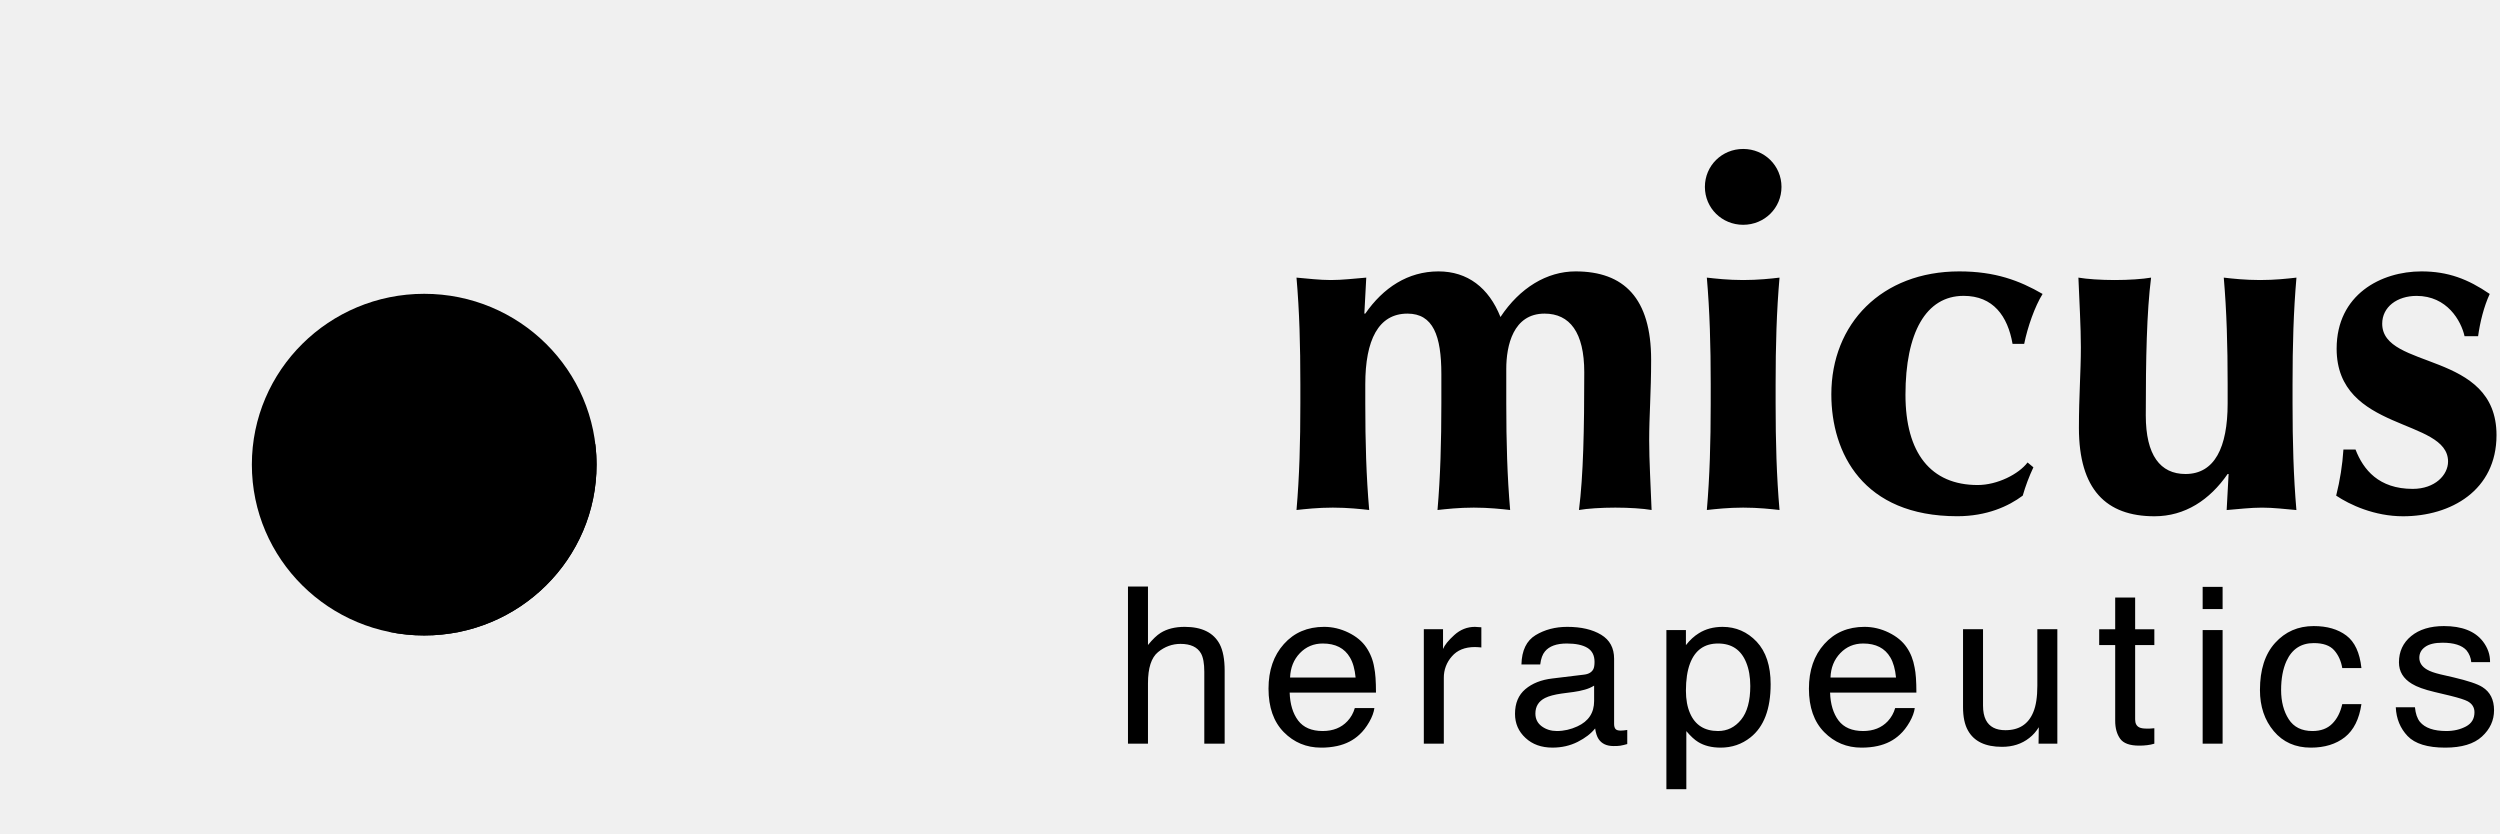
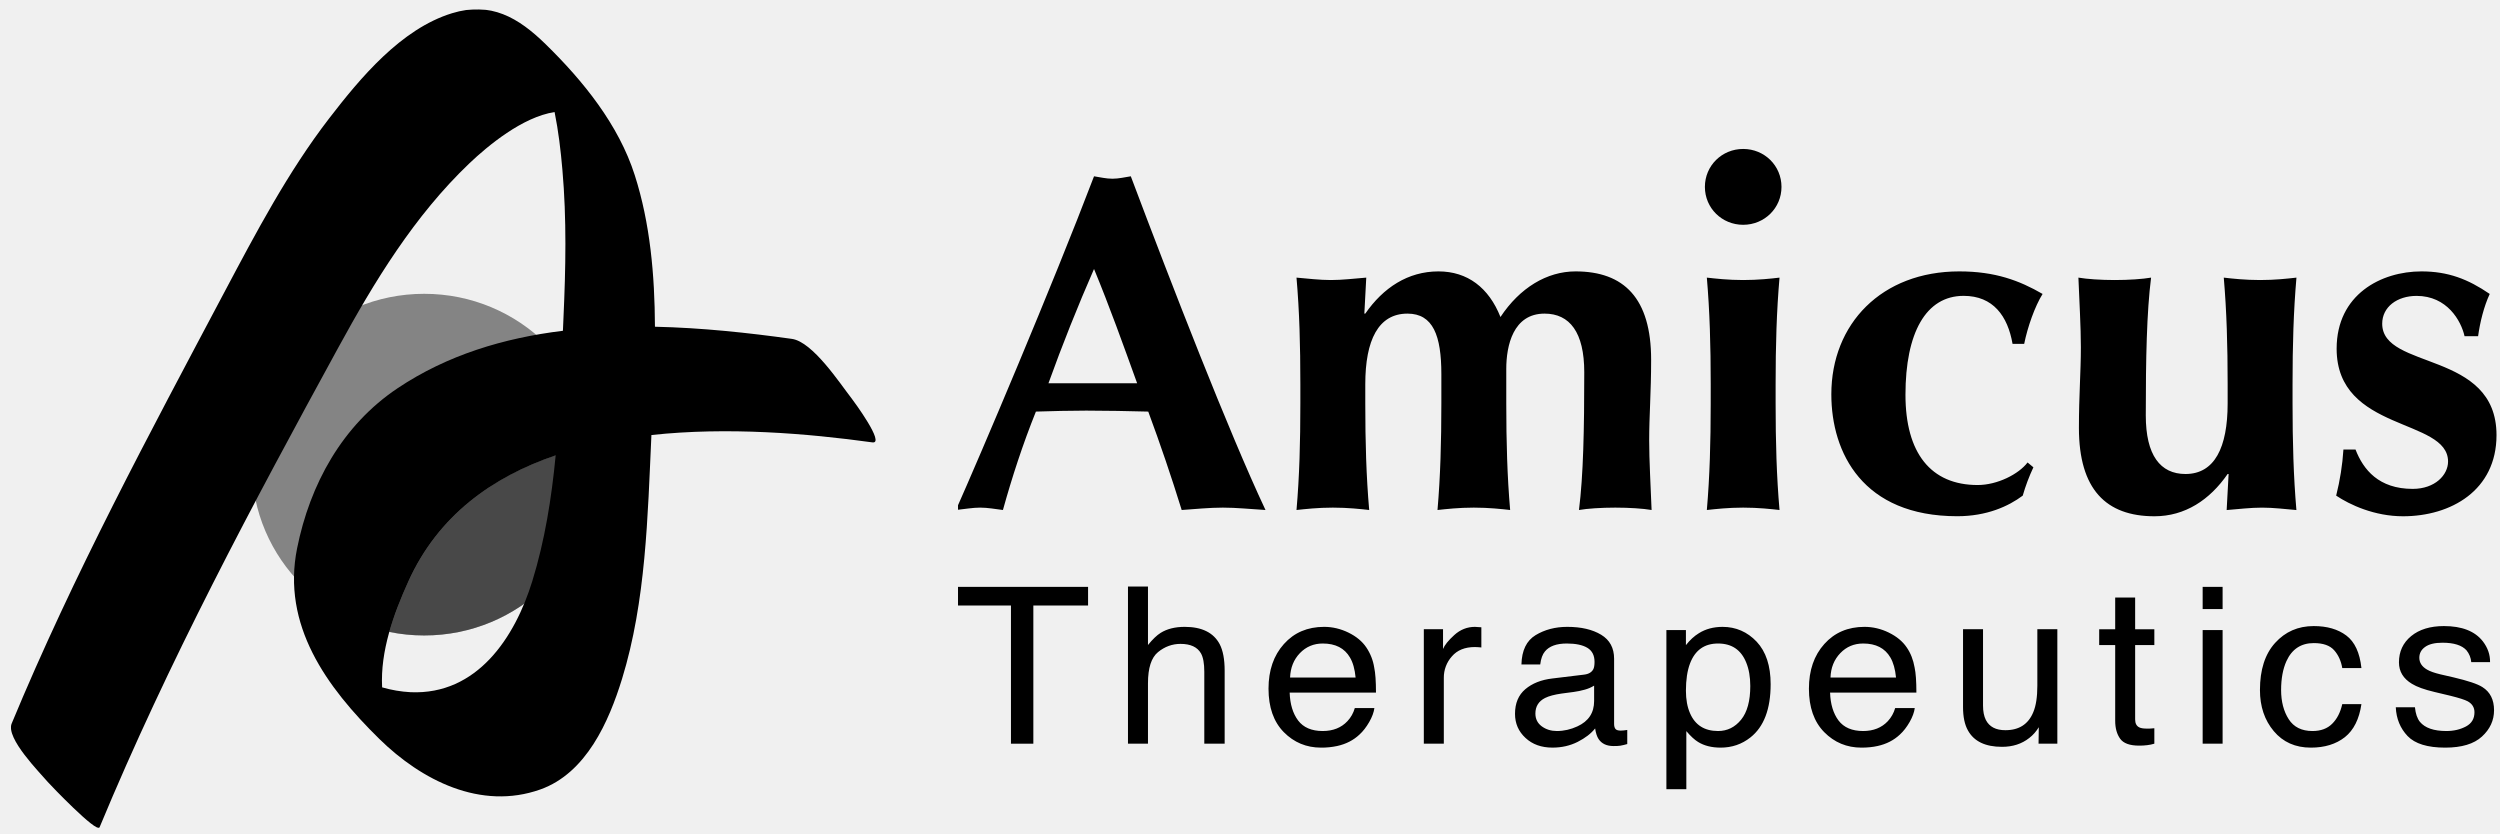
- <svg xmlns="http://www.w3.org/2000/svg" xmlns:xlink="http://www.w3.org/1999/xlink" viewBox="0 0 210 70" fill="currentColor" aria-hidden="true" focusable="false">
+ <svg xmlns="http://www.w3.org/2000/svg" xmlns:xlink="http://www.w3.org/1999/xlink" viewBox="0 0 210 70" aria-hidden="true" focusable="false">
  <defs>
-     <path id="a" d="M.922.781H74v68.762H.922z" />
-     <path id="c" d="M.473 0H27v29H.473z" />
-     <path id="e" d="M.473 0H12v14H.473z" />
+     <path id="amicus-a" d="M.922.781H74v68.762H.922z" />
+     <path id="amicus-c" d="M.473 0H27v29H.473z" />
+     <path id="amicus-e" d="M.473 0H12v14H.473z" />
  </defs>
  <g fill="none" fill-rule="evenodd">
-     <path fill="currentColor" fill-rule="nonzero" d="M50.113 39.027c0 7.926-6.484 14.352-14.48 14.352-7.992 0-14.477-6.426-14.477-14.352 0-7.922 6.485-14.347 14.477-14.347 7.996 0 14.48 6.425 14.48 14.347" />
-     <mask id="b" fill="currentColor">
-       <use xlink:href="#a" />
+     <path fill="currentColor" fill-opacity=".45" fill-rule="nonzero" d="M50.113 39.027c0 7.926-6.484 14.352-14.48 14.352-7.992 0-14.477-6.426-14.477-14.352 0-7.922 6.485-14.347 14.477-14.347 7.996 0 14.48 6.425 14.48 14.347" />
+     <mask id="amicus-b" fill="#fff">
+       <use xlink:href="#amicus-a" />
    </mask>
-     <path fill="currentColor" fill-rule="nonzero" d="M44.715 48.809c-1.461 4.742-4.637 9.578-10.227 9.336a10.6 10.6 0 0 1-2.39-.407c-.16-3.05.965-6.16 2.199-8.886 2.496-5.524 7.027-8.782 12.379-10.602-.344 3.594-.91 7.152-1.961 10.559m26.8-15.368c-.96-1.23-3.242-4.734-5.003-4.976-3.688-.516-7.586-.934-11.496-1.02-.02-4.332-.399-8.68-1.696-12.73-1.351-4.235-4.336-7.922-7.48-10.996-2.313-2.262-4.625-3.606-7.875-2.606-4.285 1.32-7.7 5.438-10.313 8.828-3.468 4.504-6.144 9.59-8.8 14.594C12.523 36.48 6.168 48.273.98 60.777c-.511 1.239 2.372 4.125 3.032 4.907.176.207 4.129 4.347 4.351 3.812C14.13 55.598 21.211 42.38 28.426 29.18c3.031-5.547 6.383-11.055 11-15.457 1.531-1.457 4.46-3.903 7.16-4.309.324 1.602.516 3.23.656 4.856.363 4.125.278 8.289.09 12.421l-.047 1.094c-4.953.606-9.719 2.035-13.883 4.824-4.66 3.118-7.363 8.067-8.445 13.446-1.3 6.449 2.445 11.64 6.918 16.027 3.52 3.45 8.504 6.012 13.508 4.234 3.87-1.375 5.765-5.71 6.87-9.296 2.009-6.524 2.153-13.665 2.466-20.477 6.39-.695 13.09-.14 18.562.617 1.106.156-1.57-3.465-1.765-3.719" mask="url(#b)" />
-     <path fill="currentColor" fill-rule="nonzero" d="M34.297 48.852c-.606 1.336-1.184 2.761-1.598 4.23.946.195 1.93.297 2.934.297 7.996 0 14.48-6.426 14.48-14.352 0-.578-.039-1.152-.105-1.718-6.781 1.53-12.707 4.906-15.711 11.543" />
+     <path fill="currentColor" fill-rule="nonzero" d="M44.715 48.809c-1.461 4.742-4.637 9.578-10.227 9.336a10.6 10.6 0 0 1-2.39-.407c-.16-3.05.965-6.16 2.199-8.886 2.496-5.524 7.027-8.782 12.379-10.602-.344 3.594-.91 7.152-1.961 10.559m26.8-15.368c-.96-1.23-3.242-4.734-5.003-4.976-3.688-.516-7.586-.934-11.496-1.02-.02-4.332-.399-8.68-1.696-12.73-1.351-4.235-4.336-7.922-7.48-10.996-2.313-2.262-4.625-3.606-7.875-2.606-4.285 1.32-7.7 5.438-10.313 8.828-3.468 4.504-6.144 9.59-8.8 14.594C12.523 36.48 6.168 48.273.98 60.777c-.511 1.239 2.372 4.125 3.032 4.907.176.207 4.129 4.347 4.351 3.812C14.13 55.598 21.211 42.38 28.426 29.18c3.031-5.547 6.383-11.055 11-15.457 1.531-1.457 4.46-3.903 7.16-4.309.324 1.602.516 3.23.656 4.856.363 4.125.278 8.289.09 12.421l-.047 1.094c-4.953.606-9.719 2.035-13.883 4.824-4.66 3.118-7.363 8.067-8.445 13.446-1.3 6.449 2.445 11.64 6.918 16.027 3.52 3.45 8.504 6.012 13.508 4.234 3.87-1.375 5.765-5.71 6.87-9.296 2.009-6.524 2.153-13.665 2.466-20.477 6.39-.695 13.09-.14 18.562.617 1.106.156-1.57-3.465-1.765-3.719" mask="url(#amicus-b)" />
+     <path fill="currentColor" fill-opacity=".45" fill-rule="nonzero" d="M34.297 48.852c-.606 1.336-1.184 2.761-1.598 4.23.946.195 1.93.297 2.934.297 7.996 0 14.48-6.426 14.48-14.352 0-.578-.039-1.152-.105-1.718-6.781 1.53-12.707 4.906-15.711 11.543" />
    <g transform="translate(80 14)">
-       <mask id="d" fill="currentColor">
-         <use xlink:href="#c" />
+       <mask id="amicus-d" fill="#fff">
+         <use xlink:href="#amicus-c" />
      </mask>
-       <path fill="currentColor" fill-rule="nonzero" d="M15.52 18.195c-1.18-3.27-2.32-6.453-3.622-9.601a155 155 0 0 0-3.828 9.601zM26.3 28.84c-1.3-.078-2.437-.2-3.577-.2s-2.32.122-3.461.2a160 160 0 0 0-2.809-8.266c-1.75-.043-3.457-.082-5.207-.082-1.426 0-2.809.04-4.23.082-1.102 2.742-1.996 5.485-2.77 8.266-.652-.078-1.262-.2-1.914-.2-.648 0-1.262.122-2.035.2C2.293 24.363 8.398 10.004 11.898.809c.528.082 1.016.203 1.547.203.528 0 1.016-.121 1.543-.203 3.461 9.195 8.223 21.457 11.313 28.03z" mask="url(#d)" />
+       <path fill="currentColor" fill-rule="nonzero" d="M15.52 18.195c-1.18-3.27-2.32-6.453-3.622-9.601a155 155 0 0 0-3.828 9.601zM26.3 28.84c-1.3-.078-2.437-.2-3.577-.2s-2.32.122-3.461.2a160 160 0 0 0-2.809-8.266c-1.75-.043-3.457-.082-5.207-.082-1.426 0-2.809.04-4.23.082-1.102 2.742-1.996 5.485-2.77 8.266-.652-.078-1.262-.2-1.914-.2-.648 0-1.262.122-2.035.2C2.293 24.363 8.398 10.004 11.898.809c.528.082 1.016.203 1.547.203.528 0 1.016-.121 1.543-.203 3.461 9.195 8.223 21.457 11.313 28.03z" mask="url(#amicus-d)" />
    </g>
    <path fill="currentColor" fill-rule="nonzero" d="M114.605 26.344h.079c1.507-2.176 3.582-3.547 6.148-3.547 2.441 0 4.23 1.371 5.207 3.832 1.629-2.461 3.906-3.832 6.309-3.832 4.07 0 6.347 2.258 6.347 7.422 0 2.742-.164 4.676-.164 6.773 0 1.696.125 3.793.203 5.848-.691-.121-1.87-.2-3.05-.2s-2.36.079-3.051.2c.367-2.903.445-6.774.445-11.574 0-3.348-1.219-4.922-3.336-4.922-2.644 0-3.215 2.703-3.215 4.64v2.903c0 3.265.082 6.133.325 8.953-.692-.078-1.79-.2-3.051-.2s-2.32.122-3.051.2c.242-2.82.324-5.688.324-8.953v-2.461c0-3.227-.691-5.082-2.847-5.082-2.442 0-3.543 2.218-3.543 5.93v1.613c0 3.265.082 6.133.328 8.953-.692-.078-1.79-.2-3.051-.2s-2.32.122-3.055.2c.246-2.82.324-5.688.324-8.953v-1.614c0-3.265-.078-6.128-.324-8.953.977.082 1.914.203 2.89.203s1.911-.12 2.97-.203zm29.095 5.929c0-3.265-.083-6.128-.325-8.953.734.082 1.79.203 3.05.203 1.262 0 2.364-.12 3.055-.203-.246 2.825-.328 5.688-.328 8.953v1.614c0 3.27.082 6.133.328 8.953-.69-.078-1.792-.2-3.054-.2s-2.317.122-3.051.2c.242-2.82.324-5.684.324-8.953zm2.726-19.761c1.793 0 3.219 1.41 3.219 3.187 0 1.774-1.426 3.184-3.22 3.184-1.788 0-3.214-1.41-3.214-3.184 0-1.777 1.426-3.187 3.215-3.187m22.629 16.375c-.407-2.34-1.63-4.035-4.11-4.035-3.175 0-4.886 3.109-4.886 8.308 0 4.883 2.117 7.582 6.066 7.582 1.668 0 3.457-.926 4.191-1.894l.489.406a16 16 0 0 0-.895 2.379c-1.183.887-3.012 1.73-5.496 1.73-7.937 0-10.582-5.32-10.582-10.242 0-5.93 4.234-10.324 10.746-10.324 3.012 0 5.047.765 7 1.894-.652 1.047-1.262 2.782-1.547 4.196zm18.148 10.929h-.082c-1.504 2.18-3.582 3.551-6.144 3.551-4.07 0-6.348-2.262-6.348-7.422 0-2.742.164-4.68.164-6.777 0-1.691-.125-3.793-.207-5.848.695.121 1.875.203 3.055.203s2.359-.082 3.05-.203c-.367 2.907-.445 6.778-.445 11.575 0 3.347 1.219 4.921 3.336 4.921 2.441 0 3.54-2.218 3.54-5.93v-1.613c0-3.265-.083-6.128-.325-8.953.691.082 1.789.203 3.05.203 1.262 0 2.321-.12 3.055-.203-.246 2.825-.328 5.688-.328 8.953v1.614c0 3.27.082 6.133.324 8.957-.976-.082-1.91-.203-2.886-.203s-1.914.12-2.973.203zm10.66-2.058c.653 1.695 1.953 3.308 4.805 3.308 1.871 0 2.969-1.168 2.969-2.296 0-3.672-9.36-2.461-9.36-9.48 0-4.56 3.746-6.493 7.121-6.493 2.239 0 3.91.644 5.739 1.894-.489 1.051-.817 2.38-.977 3.551h-1.137c-.289-1.293-1.464-3.387-4.03-3.387-1.63 0-2.888.926-2.888 2.336 0 3.914 9.602 2.22 9.602 9.36 0 4.636-3.824 6.816-7.855 6.816-2.399 0-4.477-.969-5.614-1.734.325-1.293.528-2.582.61-3.875z" />
    <g transform="translate(80 49)">
-       <mask id="f" fill="currentColor">
-         <use xlink:href="#e" />
+       <mask id="amicus-f" fill="#fff">
+         <use xlink:href="#amicus-e" />
      </mask>
-       <path fill="currentColor" fill-rule="nonzero" d="M11.398.297v1.566H6.801V13.47H4.92V1.863H.329V.297z" mask="url(#f)" />
+       <path fill="currentColor" fill-rule="nonzero" d="M11.398.297v1.566H6.801V13.47H4.92V1.863H.329V.297z" mask="url(#amicus-f)" />
    </g>
    <path fill="currentColor" fill-rule="nonzero" d="M94.75 49.266h1.68v4.914q.591-.727 1.066-1.02.808-.504 2.02-.504 2.162 0 2.937 1.453.417.802.418 2.22v6.14h-1.71v-6.043q0-1.05-.282-1.547-.456-.792-1.715-.793c-.691 0-1.324.23-1.89.691q-.844.691-.844 2.614v5.078h-1.68zm19.121 7.648q-.1-1.056-.473-1.684-.685-1.176-2.285-1.175c-.761 0-1.406.27-1.922.808-.52.543-.793 1.223-.824 2.051zm-.605-3.777q.989.482 1.504 1.246a4.15 4.15 0 0 1 .664 1.691q.147.676.148 2.106h-7.25q.048 1.459.711 2.343c.445.586 1.133.883 2.062.883q1.304 0 2.079-.828.44-.469.62-1.101h1.645c-.047.351-.187.742-.433 1.171q-.37.645-.82 1.055-.758.715-1.872.961a6.2 6.2 0 0 1-1.355.137q-1.846 0-3.13-1.301-1.283-1.305-1.284-3.652 0-2.31 1.293-3.75c.859-.961 1.988-1.442 3.379-1.442q1.048 0 2.039.48zm6.336-.282h1.613v1.66c.129-.324.441-.714.945-1.171q.757-.687 1.742-.688.046 0 .157.012l.375.023v1.696a4 4 0 0 0-.274-.024 3 3 0 0 0-.27-.011q-1.26 0-1.933.785a2.66 2.66 0 0 0-.676 1.804v5.528h-1.68v-9.614zm9.906 8.157q.54.393 1.265.394c.594 0 1.172-.133 1.727-.39.938-.43 1.406-1.137 1.406-2.13v-1.292a3 3 0 0 1-.781.336c-.32.09-.637.156-.941.195l-1.008.133c-.602.086-1.067.21-1.387.37q-.815.412-.816 1.31.001.68.535 1.074m3.562-4.344c.387-.047.64-.203.774-.465.066-.14.097-.34.097-.61q-.002-.812-.601-1.175-.605-.363-1.727-.363-1.294 0-1.84.668-.305.362-.394 1.093H127.8q.045-1.769 1.191-2.464c.766-.461 1.649-.696 2.66-.696q1.752.001 2.848.664 1.085.658 1.086 2.012v5.48q0 .26.105.407.106.152.454.152.11.001.25-.016a3 3 0 0 0 .296-.039V62.5a5 5 0 0 1-.593.14q-.207.029-.559.028-.866.001-1.258-.59-.205-.31-.289-.89c-.344.433-.832.808-1.472 1.132q-.955.48-2.11.48-1.39.001-2.265-.812-.884-.814-.883-2.027 0-1.334.867-2.07c.578-.489 1.332-.79 2.27-.899zm13.184 3.785q.769-.948.77-2.828c0-.77-.118-1.426-.344-1.977q-.644-1.593-2.36-1.593-1.724-.002-2.36 1.68-.341.901-.343 2.285.002 1.106.344 1.89.644 1.495 2.36 1.496 1.16-.002 1.933-.953m-6.277-7.527h1.64v1.265q.504-.645 1.094-1.004.843-.528 1.984-.53 1.683.002 2.864 1.245c.78.832 1.175 2.02 1.175 3.567q0 3.135-1.699 4.476-1.08.856-2.504.856-1.125-.002-1.886-.473c-.297-.18-.625-.48-.993-.914v4.879h-1.675zm19.289 3.988q-.104-1.056-.473-1.684-.686-1.176-2.285-1.175-1.148 0-1.922.808c-.52.543-.797 1.223-.824 2.051zm-.61-3.777q.991.482 1.508 1.246c.332.48.55 1.043.664 1.691q.148.676.149 2.106h-7.25c.03.972.27 1.754.71 2.343q.669.881 2.063.883 1.3 0 2.078-.828.435-.469.617-1.101h1.645q-.066.527-.43 1.171-.37.645-.82 1.055-.758.715-1.871.961c-.403.09-.852.137-1.356.137q-1.845 0-3.129-1.301-1.284-1.305-1.285-3.652 0-2.31 1.293-3.75c.86-.961 1.988-1.442 3.375-1.442q1.055 0 2.04.48zm7.918-.282v6.41q-.001.738.238 1.212.44.86 1.641.859 1.723.001 2.344-1.516.34-.806.34-2.222v-4.743h1.68v9.614h-1.579l.02-1.383c-.215.355-.48.66-.801.906q-.942.743-2.289.742-2.097.001-2.86-1.375-.414-.733-.413-1.964v-6.54zm11.102-2.66h1.676v2.664h1.613v1.328h-1.613v6.247q0 .503.359.671.198.1.66.098.122.001.262-.004a4 4 0 0 0 .332-.027v1.297a3.4 3.4 0 0 1-.602.125 5 5 0 0 1-.675.039q-1.179 0-1.594-.578-.417-.582-.418-1.504v-6.364h-1.344V52.86h1.344zm7.347 2.731h1.676v9.543h-1.676zm0-3.63h1.676v1.864h-1.676zm12.067 4.087q1.06.795 1.27 2.734h-1.61q-.151-.902-.684-1.5-.533-.597-1.707-.597-1.605 0-2.297 1.511c-.296.657-.449 1.469-.449 2.43q.002 1.459.637 2.45.635.995 1.996.995 1.048 0 1.656-.61.615-.608.848-1.651h1.61q-.278 1.892-1.391 2.777-1.118.879-2.856.879-1.952 0-3.113-1.383-1.165-1.383-1.164-3.457c0-1.7.422-3.016 1.273-3.957.852-.941 1.93-1.414 3.243-1.414q1.685 0 2.738.793m5.765 6.027q.077.803.422 1.23.639.764 2.215.766c.625 0 1.172-.129 1.649-.383q.714-.381.714-1.191.001-.61-.574-.926-.363-.192-1.441-.46l-1.344-.321q-1.284-.304-1.894-.684c-.723-.433-1.09-1.035-1.09-1.804q.001-1.36 1.023-2.203c.684-.563 1.606-.844 2.754-.844q2.266 0 3.266 1.277c.418.543.62 1.13.61 1.75h-1.58a1.8 1.8 0 0 0-.401-.992c-.387-.426-1.063-.637-2.016-.637q-.958 0-1.45.348c-.327.23-.495.535-.495.914q.001.621.648.996c.25.149.621.277 1.106.395l1.117.257c1.21.286 2.023.555 2.433.82.649.41.973 1.06.973 1.942 0 .856-.34 1.59-1.016 2.211q-1.01.93-3.086.93-2.23 0-3.16-.973-.927-.977-.992-2.418h1.61z" />
  </g>
</svg>
